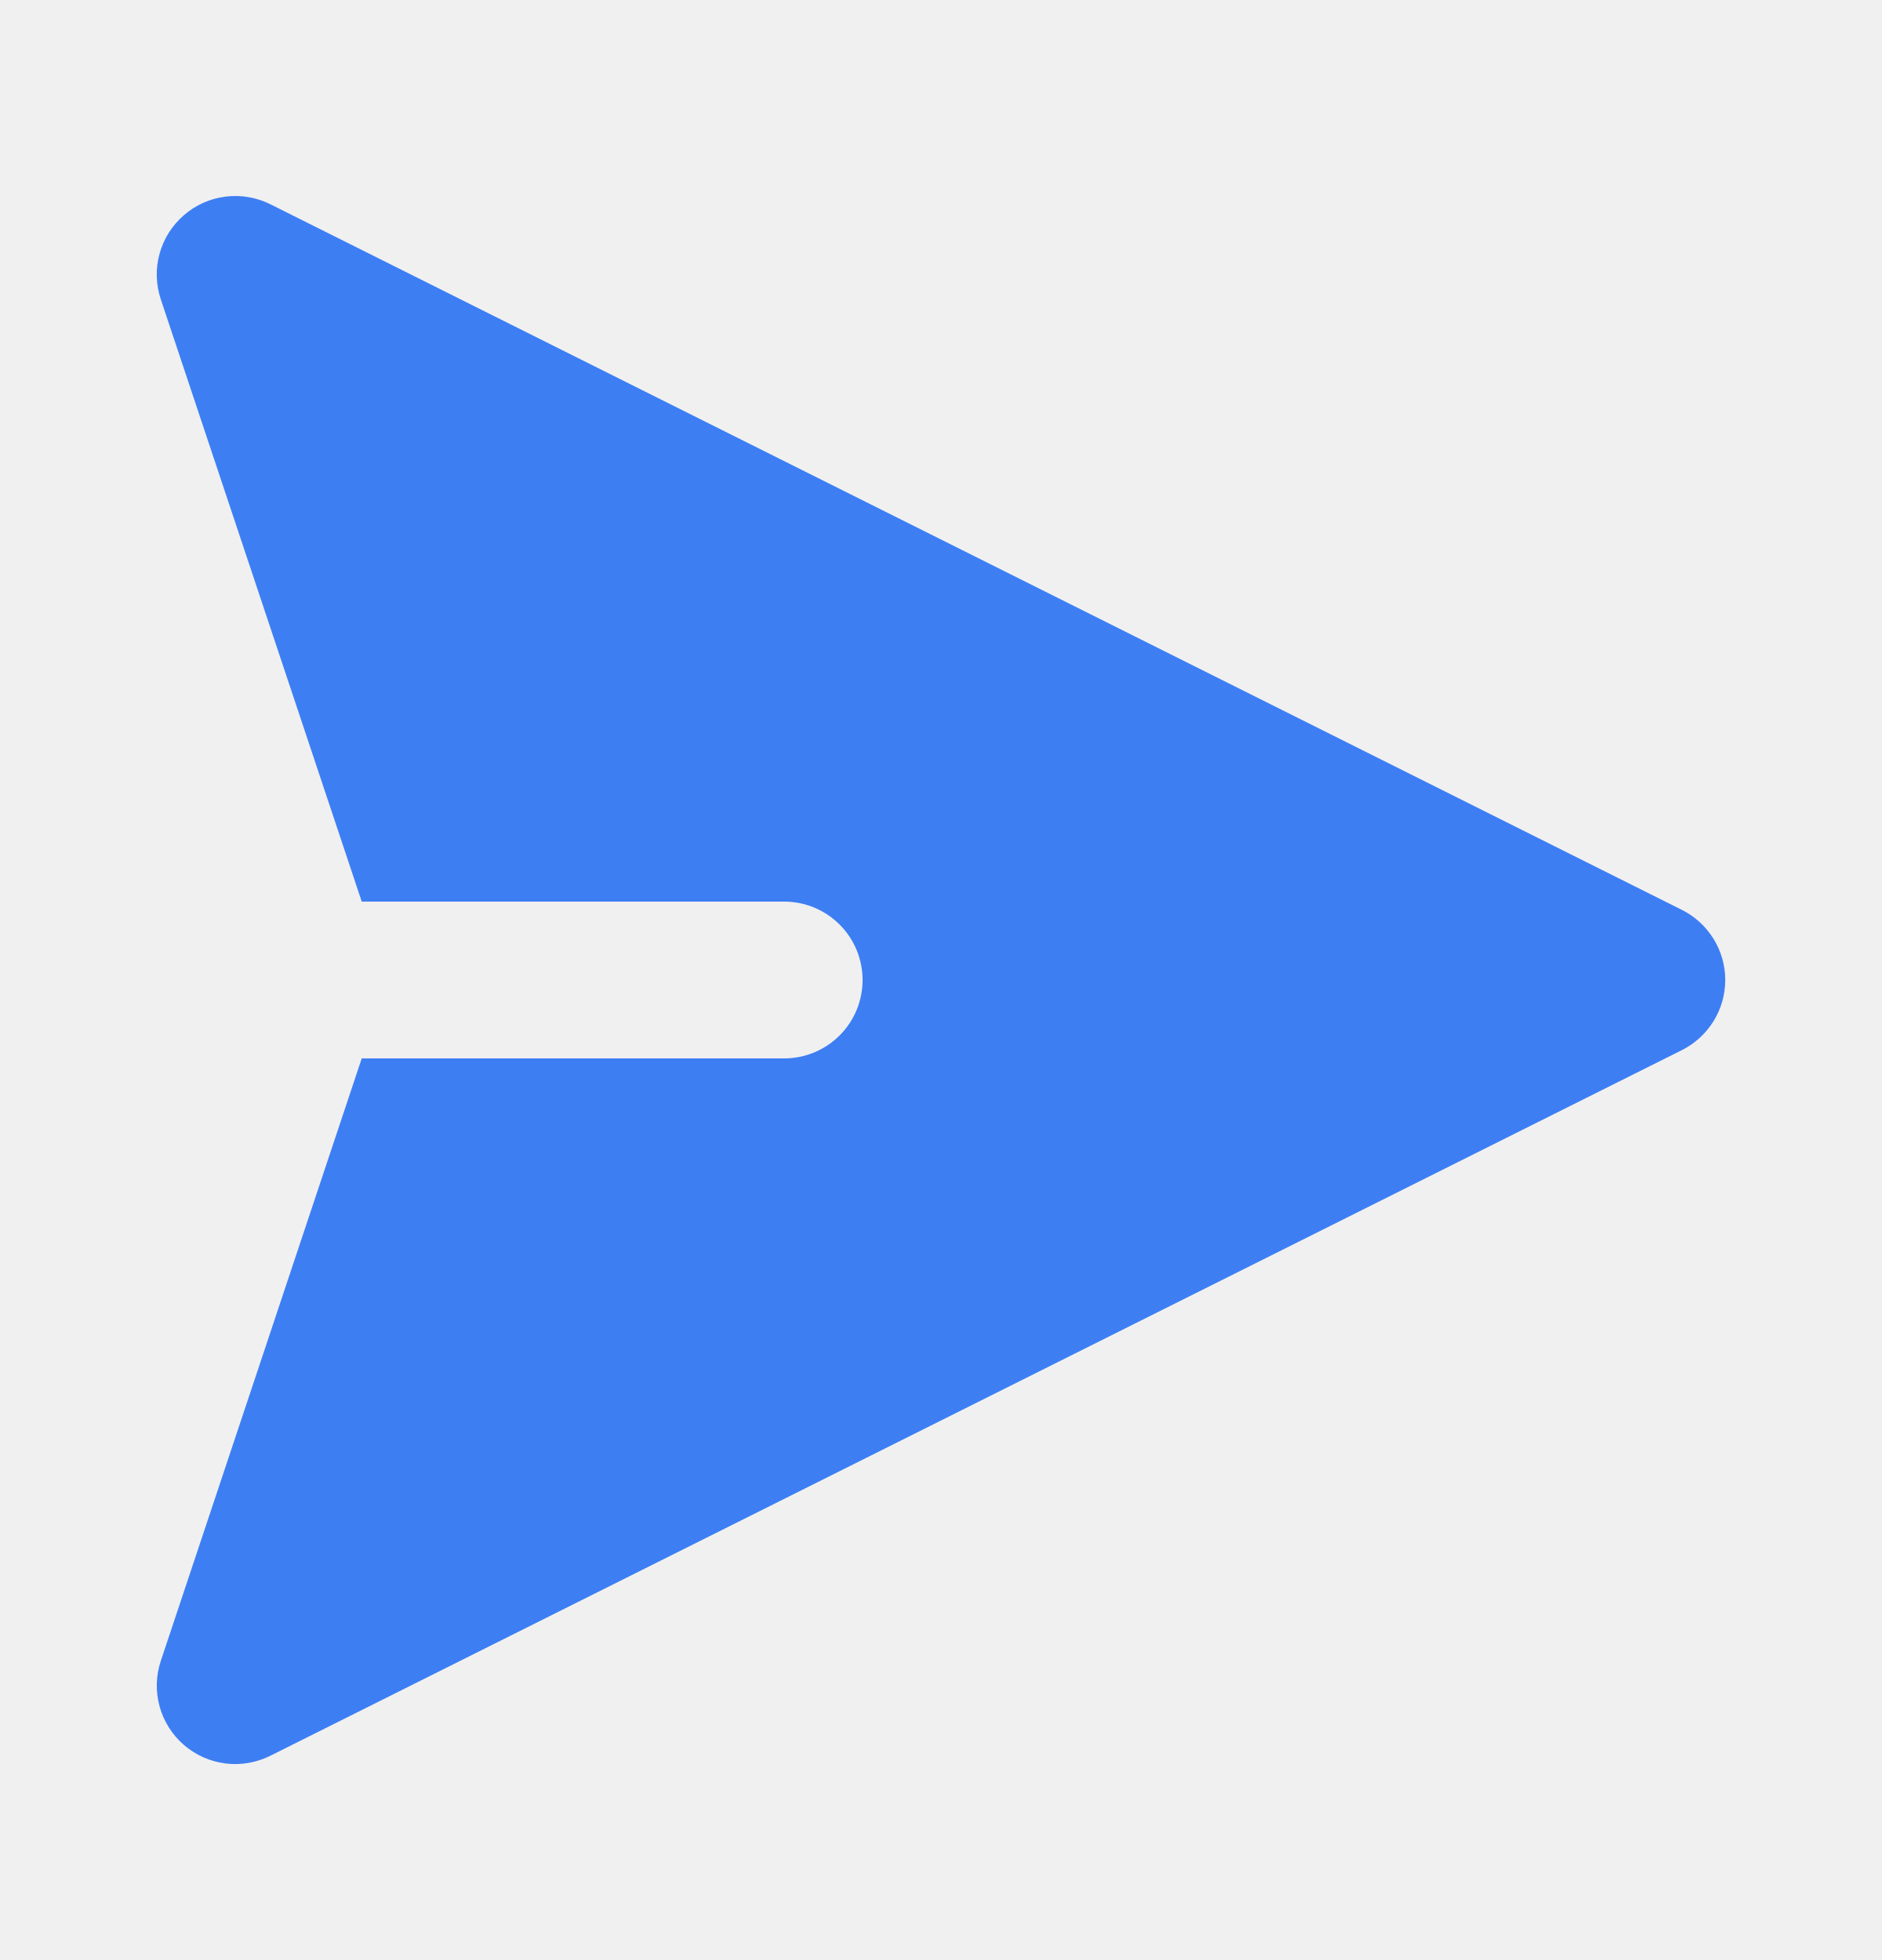
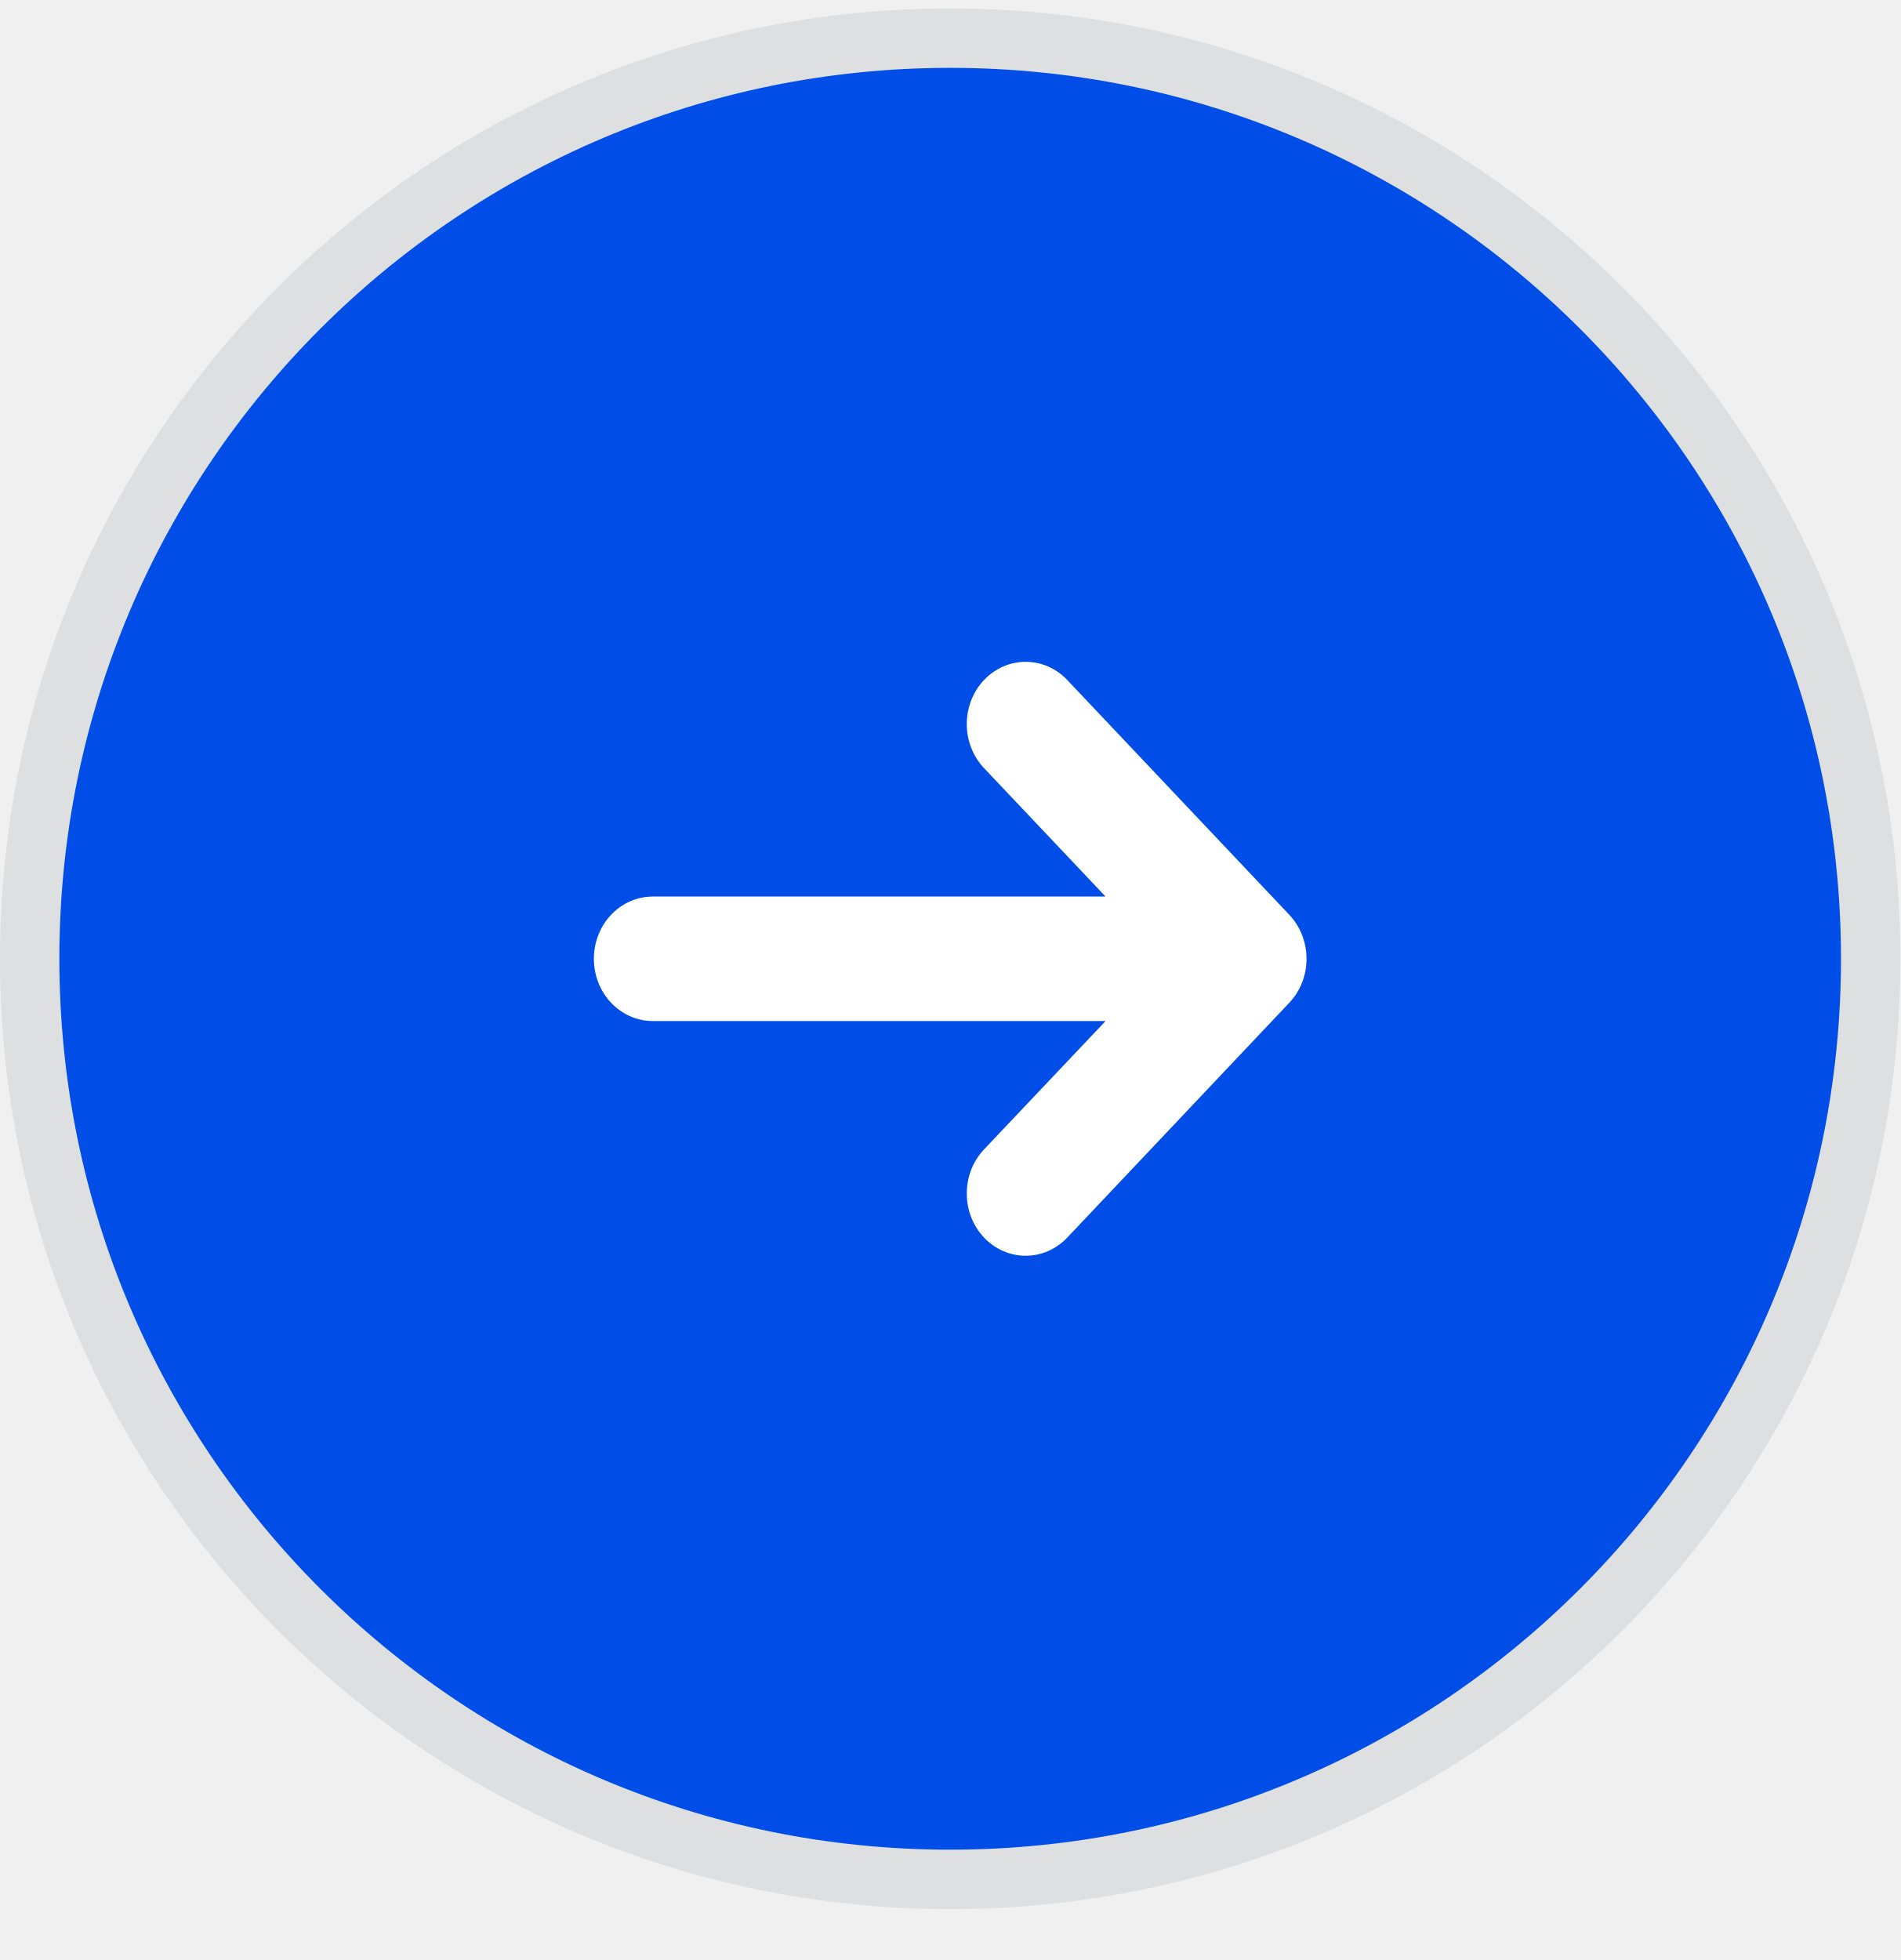
- <svg xmlns="http://www.w3.org/2000/svg" width="24" height="25" viewBox="0 0 24 25" fill="none">
-   <path fill-rule="evenodd" clip-rule="evenodd" d="M2.345 2.745C2.494 2.615 2.679 2.533 2.875 2.508C3.071 2.483 3.27 2.517 3.447 2.605L21.447 11.605C21.613 11.688 21.753 11.816 21.851 11.974C21.949 12.132 22.001 12.314 22.001 12.5C22.001 12.686 21.949 12.868 21.851 13.026C21.753 13.184 21.613 13.312 21.447 13.395L3.447 22.395C3.27 22.483 3.071 22.518 2.875 22.493C2.678 22.468 2.494 22.386 2.344 22.256C2.195 22.126 2.087 21.955 2.035 21.765C1.983 21.574 1.988 21.372 2.051 21.184L4.613 13.5H10C10.265 13.5 10.52 13.395 10.707 13.207C10.895 13.02 11 12.765 11 12.5C11 12.235 10.895 11.98 10.707 11.793C10.52 11.605 10.265 11.5 10 11.5H4.613L2.05 3.816C1.988 3.628 1.982 3.427 2.035 3.236C2.087 3.045 2.196 2.874 2.345 2.745Z" fill="#3D7EF3" />
+ <svg xmlns="http://www.w3.org/2000/svg" width="32" height="33" viewBox="0 0 32 33" fill="none">
+   <rect x="31.5" y="0.643" width="31" height="31" rx="15.5" transform="rotate(90 31.5 0.642578)" fill="#004EE7" />
+   <rect x="31.5" y="0.643" width="31" height="31" rx="15.5" transform="rotate(90 31.5 0.642578)" stroke="#DDDFE0" />
+   <path d="M21.71 16.883C21.896 16.687 22 16.421 22 16.143C22 15.865 21.896 15.599 21.71 15.402L17.972 11.45C17.786 11.253 17.534 11.143 17.27 11.143C17.007 11.143 16.755 11.253 16.569 11.45C16.383 11.646 16.279 11.913 16.279 12.191C16.279 12.469 16.383 12.735 16.569 12.932L18.616 15.095L10.991 15.095C10.729 15.095 10.476 15.206 10.29 15.402C10.104 15.598 10 15.865 10 16.143C10 16.421 10.104 16.687 10.29 16.884C10.476 17.08 10.729 17.191 10.991 17.191L18.616 17.191L16.569 19.353C16.477 19.451 16.404 19.566 16.354 19.693C16.304 19.82 16.279 19.957 16.279 20.095C16.279 20.232 16.304 20.368 16.354 20.496C16.404 20.623 16.477 20.738 16.569 20.836C16.661 20.933 16.771 21.01 16.891 21.063C17.011 21.116 17.14 21.143 17.27 21.143C17.401 21.143 17.53 21.116 17.65 21.063C17.77 21.01 17.88 20.933 17.972 20.836L21.71 16.883Z" fill="white" />
</svg>
